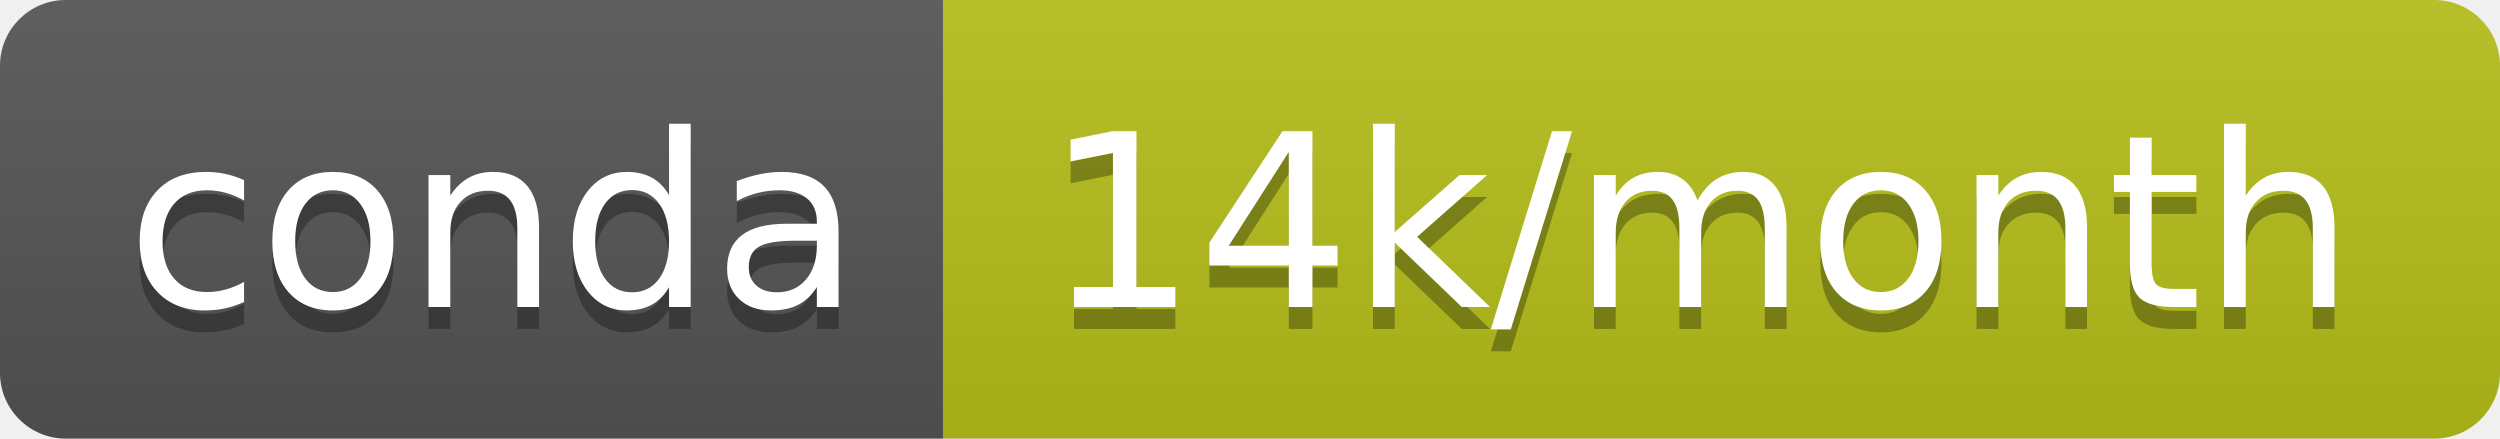
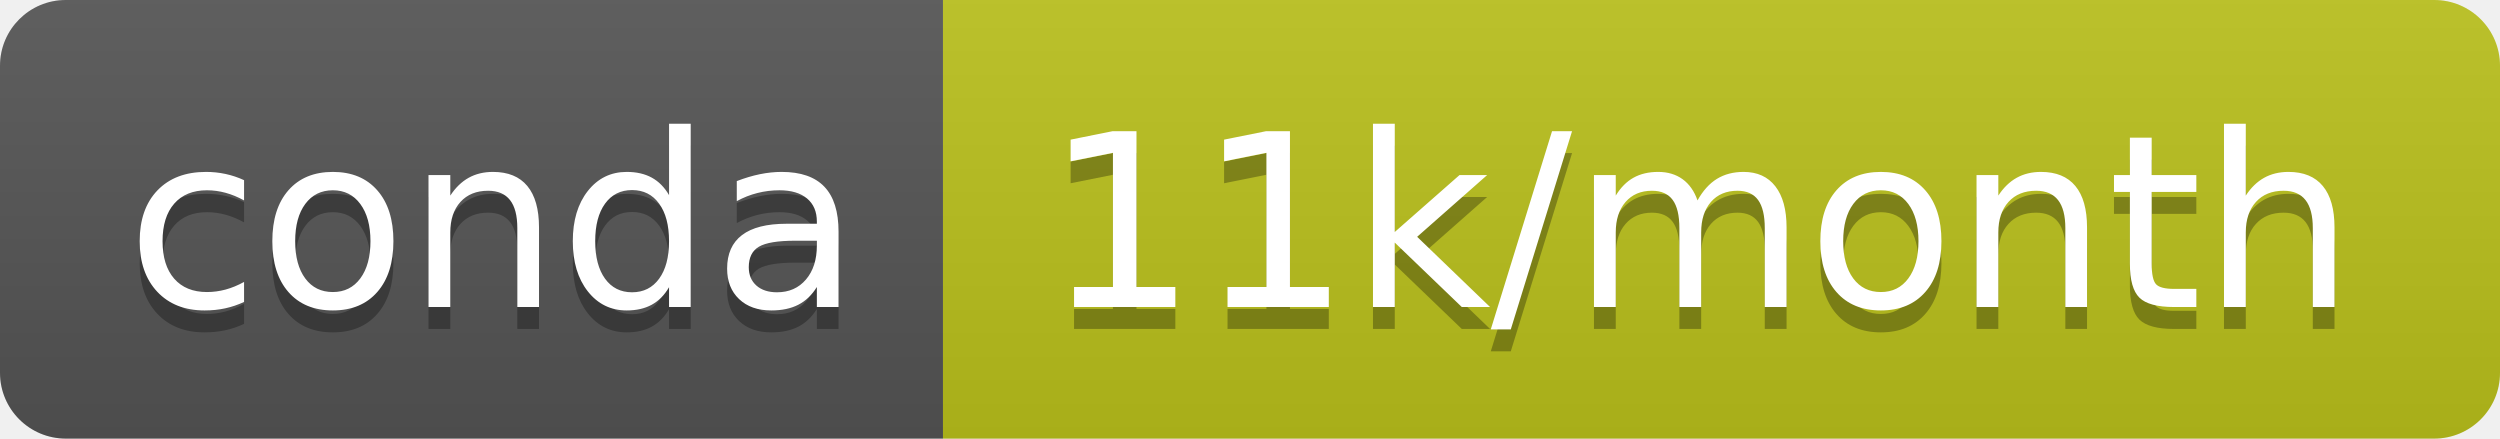
<svg xmlns="http://www.w3.org/2000/svg" width="114" height="20">
  <linearGradient id="b" x2="0" y2="100%">
    <stop offset="0" stop-color="#bbb" stop-opacity=".1" />
    <stop offset="1" stop-opacity=".1" />
  </linearGradient>
  <clipPath id="a">
    <rect width="114" height="20" rx="3" fill="#fff" />
  </clipPath>
  <g clip-path="url(#a)">
    <path fill="#555" d="M0 0h43v20H0z" />
-     <path fill="#b7c11b" d="M43 0h71v20H43z" />
+     <path fill="#bbc21c" d="M43 0h71v20H43z" />
    <path fill="url(#b)" d="M0 0h114v20H0z" />
  </g>
  <g fill="#fff" text-anchor="middle" font-family="DejaVu Sans,Verdana,Geneva,sans-serif" font-size="110">
    <text x="225" y="150" fill="#010101" fill-opacity=".3" transform="scale(.1)" textLength="330">conda</text>
    <text x="225" y="140" transform="scale(.1)" textLength="330">conda</text>
-     <text x="775" y="150" fill="#010101" fill-opacity=".3" transform="scale(.1)" textLength="610">14k/month</text>
-     <text x="775" y="140" transform="scale(.1)" textLength="610">14k/month</text>
+     <text x="775" y="150" fill="#010101" fill-opacity=".3" transform="scale(.1)" textLength="610">11k/month</text>
+     <text x="775" y="140" transform="scale(.1)" textLength="610">11k/month</text>
  </g>
</svg>
